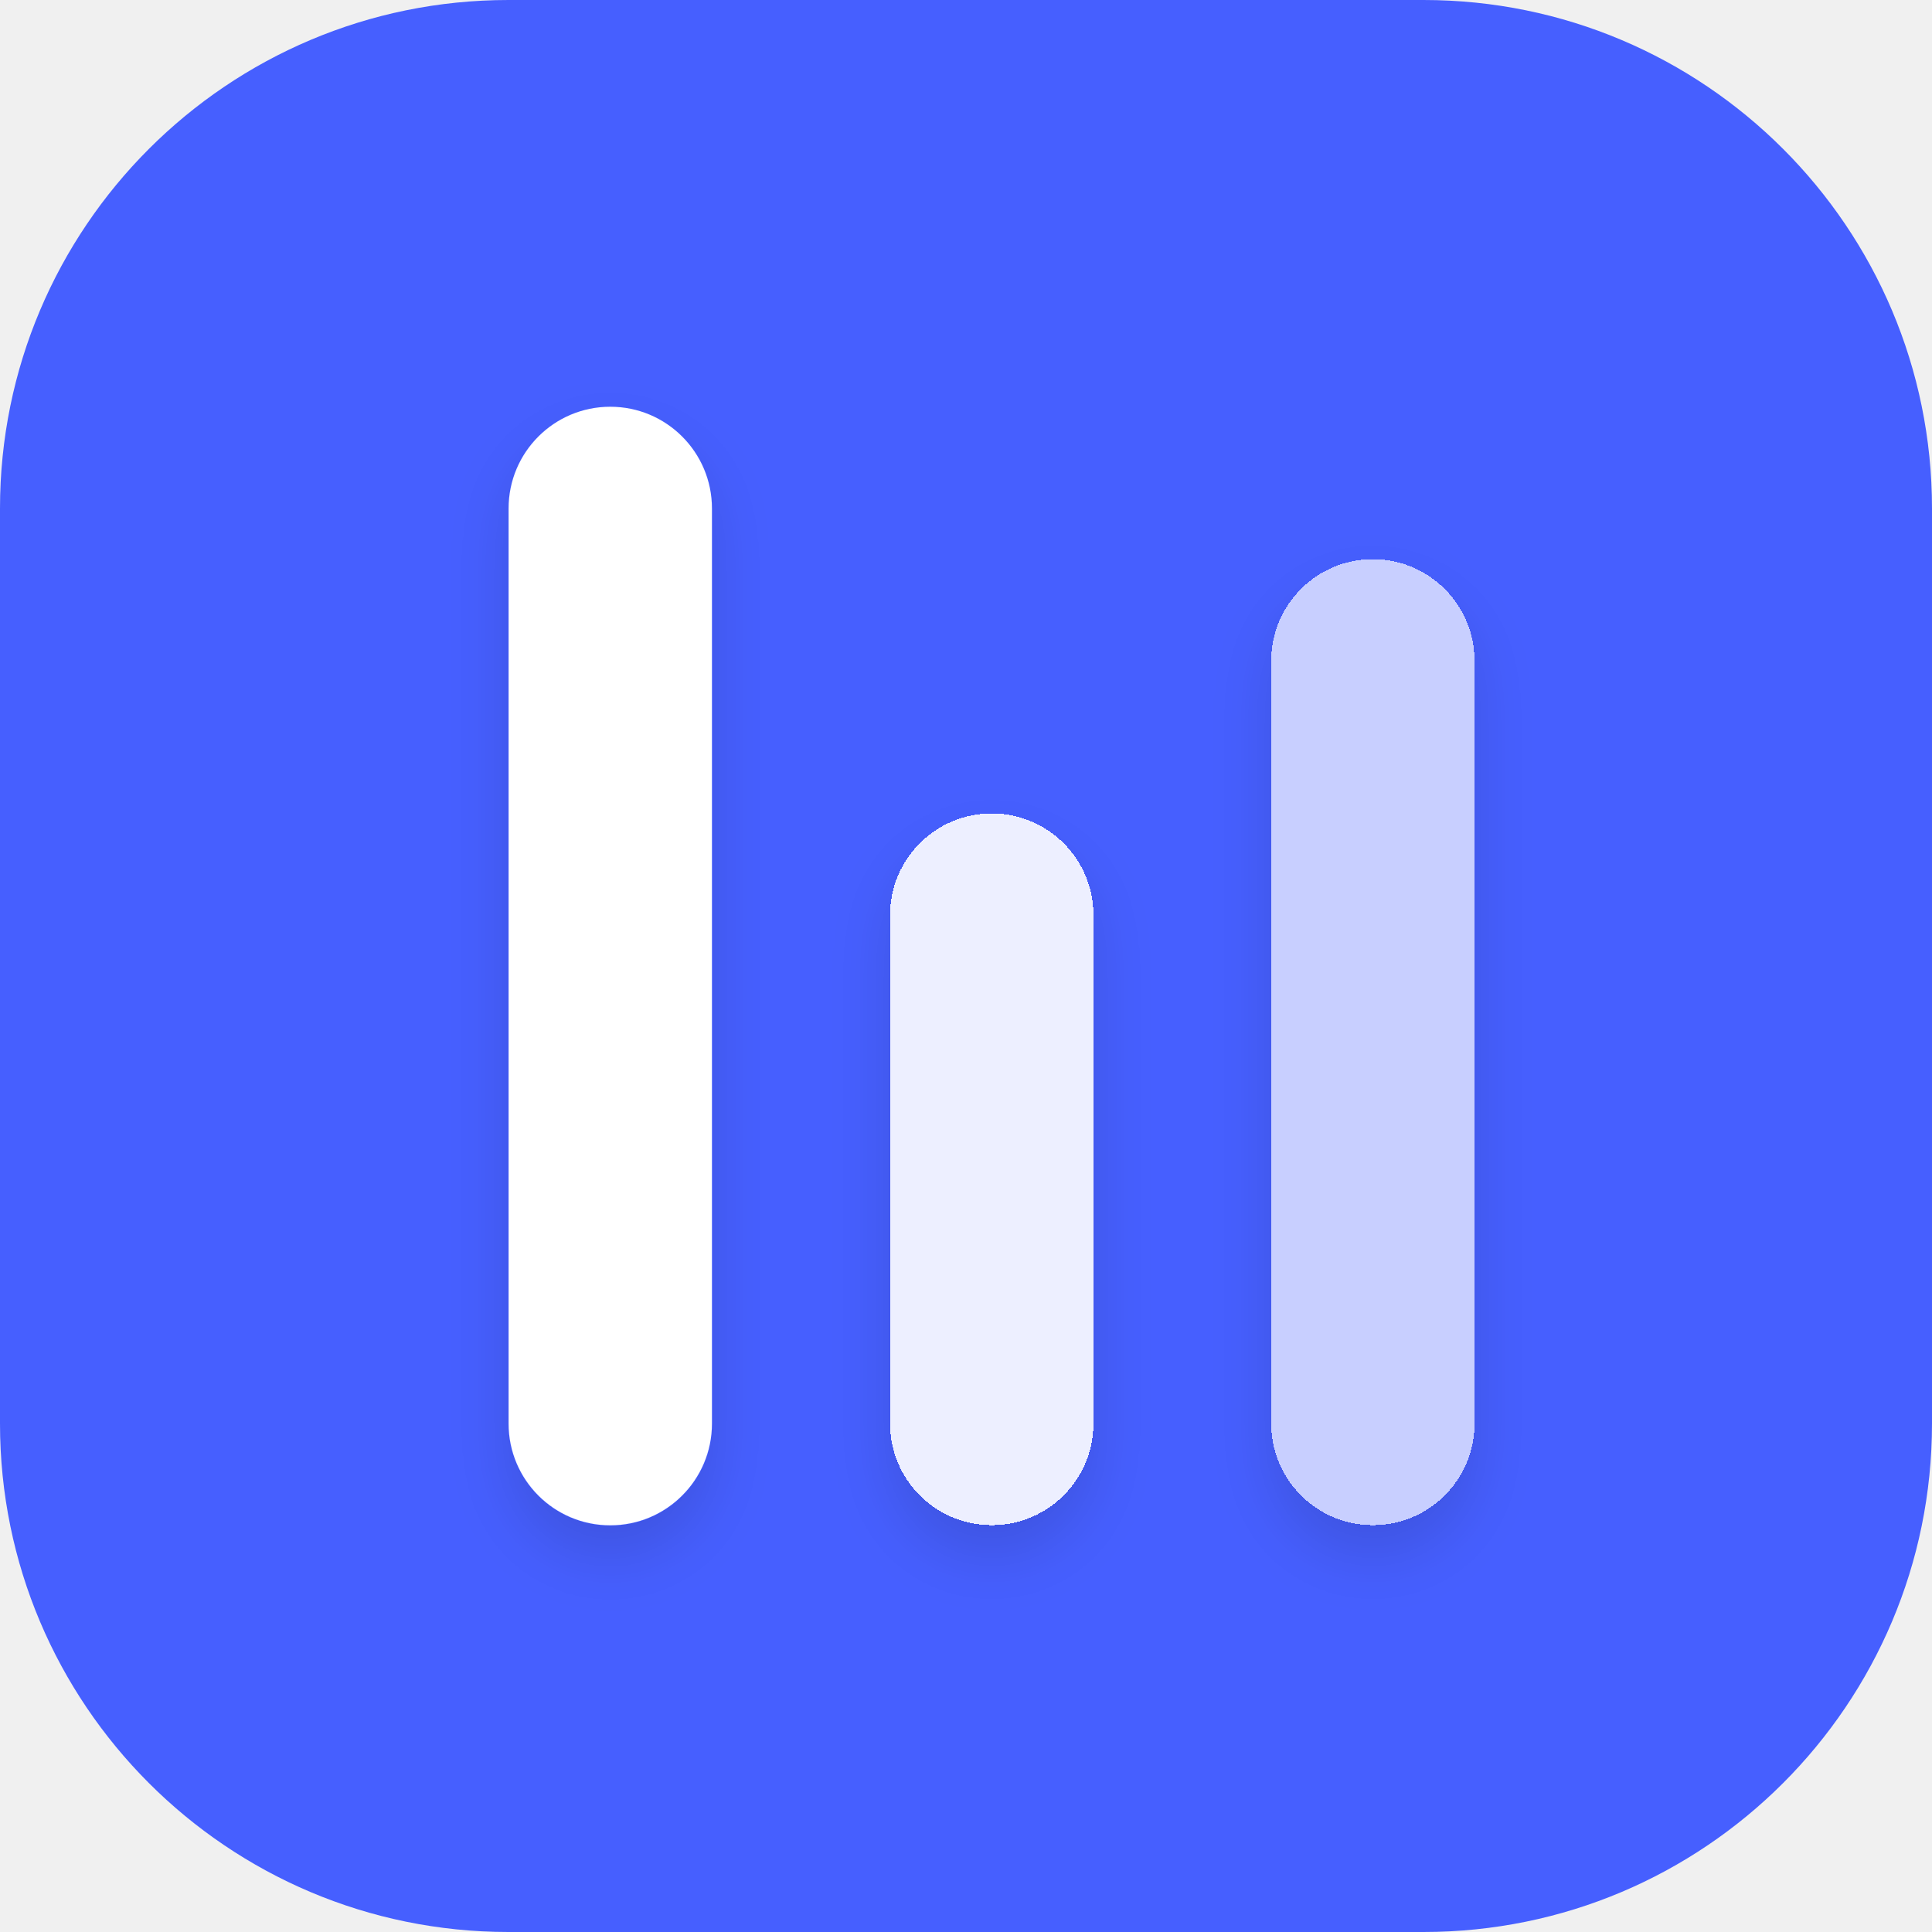
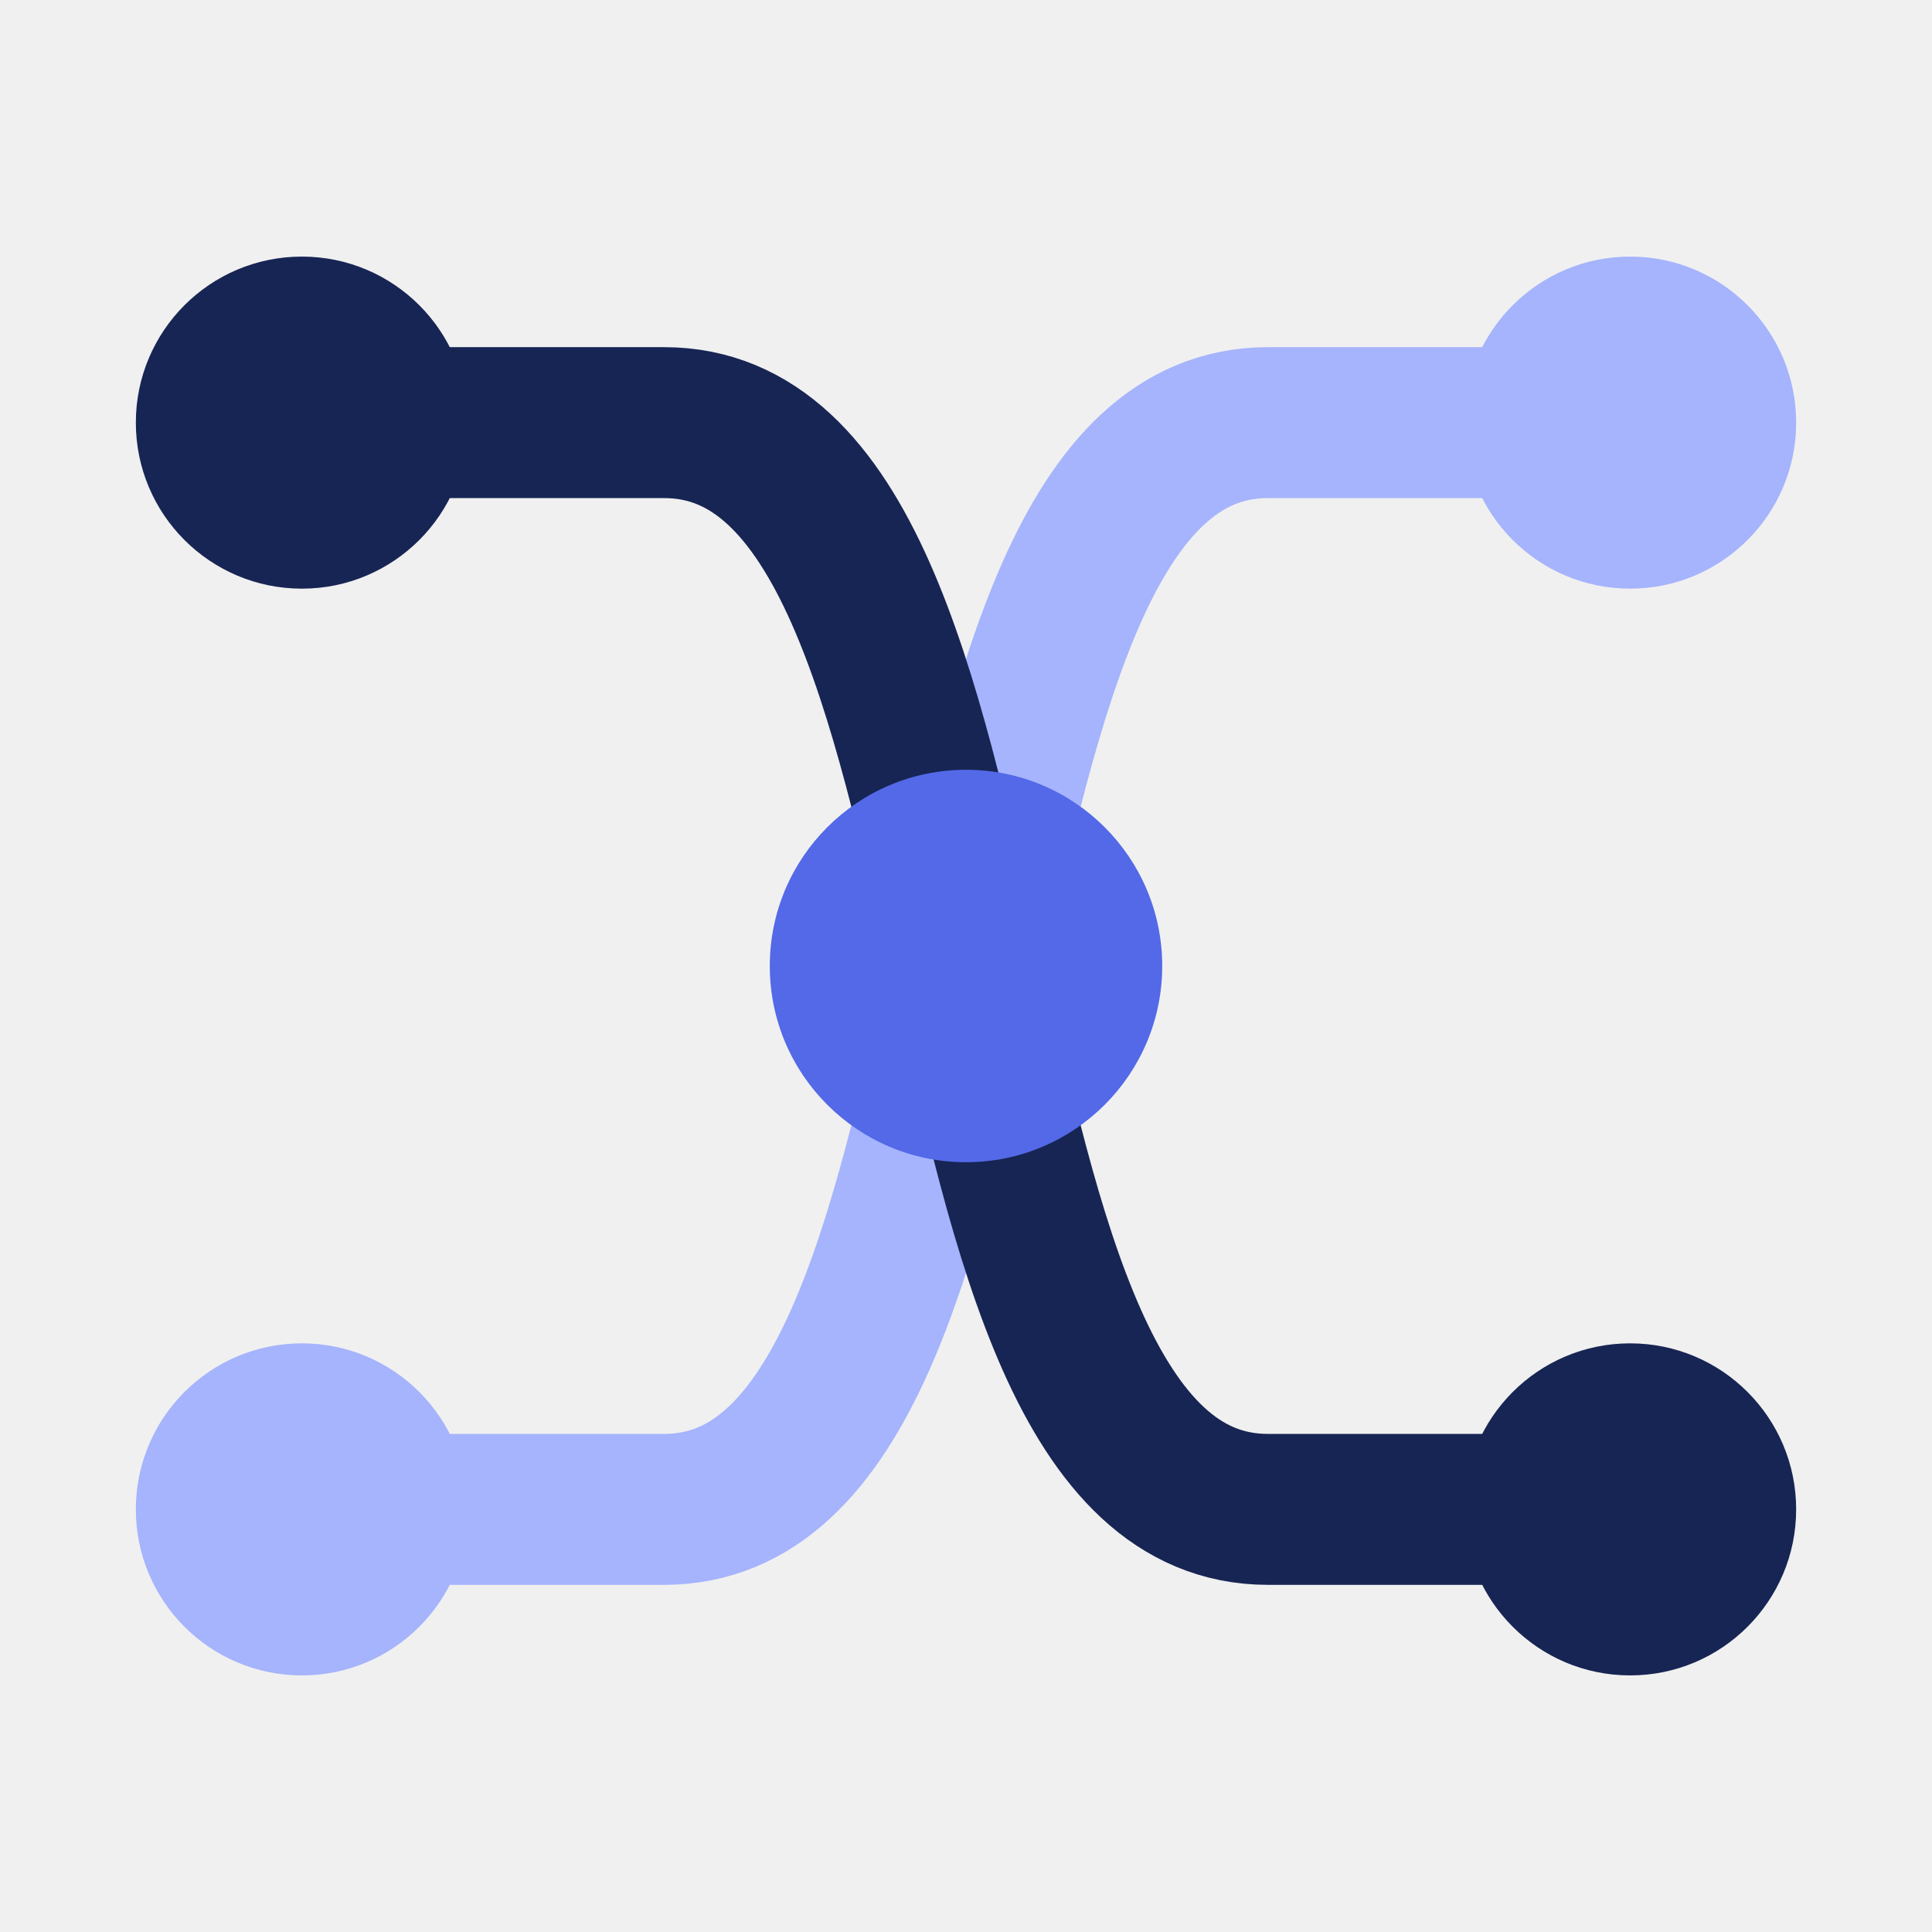
- <svg xmlns="http://www.w3.org/2000/svg" width="32" height="32" viewBox="0 0 32 32" fill="none">
-   <path d="M0 8.421C0 3.77 3.77 0 8.421 0H23.579C28.23 0 32 3.77 32 8.421V23.579C32 28.23 28.23 32 23.579 32H8.421C3.77 32 0 28.23 0 23.579V8.421Z" fill="#465FFF" />
-   <g filter="url(#filter0_d_1884_16361)">
-     <path d="M8.424 8.422C8.424 7.491 9.178 6.737 10.108 6.737C11.038 6.737 11.792 7.491 11.792 8.422V23.579C11.792 24.51 11.038 25.264 10.108 25.264C9.178 25.264 8.424 24.51 8.424 23.579V8.422Z" fill="white" />
-   </g>
-   <g filter="url(#filter1_d_1884_16361)">
-     <path d="M14.742 15.157C14.742 14.227 15.496 13.473 16.426 13.473C17.357 13.473 18.111 14.227 18.111 15.157V23.578C18.111 24.508 17.357 25.262 16.426 25.262C15.496 25.262 14.742 24.508 14.742 23.578V15.157Z" fill="white" fill-opacity="0.9" shape-rendering="crispEdges" />
-   </g>
-   <g filter="url(#filter2_d_1884_16361)">
-     <path d="M21.055 10.946C21.055 10.016 21.809 9.262 22.739 9.262C23.669 9.262 24.423 10.016 24.423 10.946V23.578C24.423 24.508 23.669 25.262 22.739 25.262C21.809 25.262 21.055 24.508 21.055 23.578V10.946Z" fill="white" fill-opacity="0.7" shape-rendering="crispEdges" />
-   </g>
-   <defs>
-     <filter id="filter0_d_1884_16361" x="7.424" y="6.237" width="5.368" height="20.526" filterUnits="userSpaceOnUse" color-interpolation-filters="sRGB">
-       <feFlood flood-opacity="0" result="BackgroundImageFix" />
-       <feColorMatrix in="SourceAlpha" type="matrix" values="0 0 0 0 0 0 0 0 0 0 0 0 0 0 0 0 0 0 127 0" result="hardAlpha" />
-       <feOffset dy="0.5" />
-       <feGaussianBlur stdDeviation="0.5" />
-       <feComposite in2="hardAlpha" operator="out" />
-       <feColorMatrix type="matrix" values="0 0 0 0 0 0 0 0 0 0 0 0 0 0 0 0 0 0 0.12 0" />
-       <feBlend mode="normal" in2="BackgroundImageFix" result="effect1_dropShadow_1884_16361" />
-       <feBlend mode="normal" in="SourceGraphic" in2="effect1_dropShadow_1884_16361" result="shape" />
-     </filter>
-     <filter id="filter1_d_1884_16361" x="13.742" y="12.973" width="5.368" height="13.789" filterUnits="userSpaceOnUse" color-interpolation-filters="sRGB">
-       <feFlood flood-opacity="0" result="BackgroundImageFix" />
-       <feColorMatrix in="SourceAlpha" type="matrix" values="0 0 0 0 0 0 0 0 0 0 0 0 0 0 0 0 0 0 127 0" result="hardAlpha" />
-       <feOffset dy="0.5" />
-       <feGaussianBlur stdDeviation="0.5" />
-       <feComposite in2="hardAlpha" operator="out" />
-       <feColorMatrix type="matrix" values="0 0 0 0 0 0 0 0 0 0 0 0 0 0 0 0 0 0 0.12 0" />
-       <feBlend mode="normal" in2="BackgroundImageFix" result="effect1_dropShadow_1884_16361" />
-       <feBlend mode="normal" in="SourceGraphic" in2="effect1_dropShadow_1884_16361" result="shape" />
-     </filter>
-     <filter id="filter2_d_1884_16361" x="20.055" y="8.762" width="5.368" height="18" filterUnits="userSpaceOnUse" color-interpolation-filters="sRGB">
-       <feFlood flood-opacity="0" result="BackgroundImageFix" />
-       <feColorMatrix in="SourceAlpha" type="matrix" values="0 0 0 0 0 0 0 0 0 0 0 0 0 0 0 0 0 0 127 0" result="hardAlpha" />
-       <feOffset dy="0.5" />
-       <feGaussianBlur stdDeviation="0.5" />
-       <feComposite in2="hardAlpha" operator="out" />
-       <feColorMatrix type="matrix" values="0 0 0 0 0 0 0 0 0 0 0 0 0 0 0 0 0 0 0.12 0" />
-       <feBlend mode="normal" in2="BackgroundImageFix" result="effect1_dropShadow_1884_16361" />
-       <feBlend mode="normal" in="SourceGraphic" in2="effect1_dropShadow_1884_16361" result="shape" />
-     </filter>
-   </defs>
+ <svg xmlns="http://www.w3.org/2000/svg" viewBox="0 0 64 64" width="256" height="256" role="img" aria-labelledby="t">
+   <path d="M10 50H22C34 50 30 14 42 14H54" fill="none" stroke="#A5B4FC" stroke-width="5" stroke-linecap="round" stroke-linejoin="round" />
+   <path d="M10 14H22C34 14 30 50 42 50H54" fill="none" stroke="#172554" stroke-width="5" stroke-linecap="round" stroke-linejoin="round" />
+   <circle cx="10" cy="14" r="5.5" fill="#172554" />
+   <circle cx="54" cy="50" r="5.5" fill="#172554" />
+   <circle cx="10" cy="50" r="5.5" fill="#A5B4FC" />
+   <circle cx="54" cy="14" r="5.5" fill="#A5B4FC" />
+   <circle cx="32" cy="32" r="6.5" fill="#5369E8" />
</svg>
